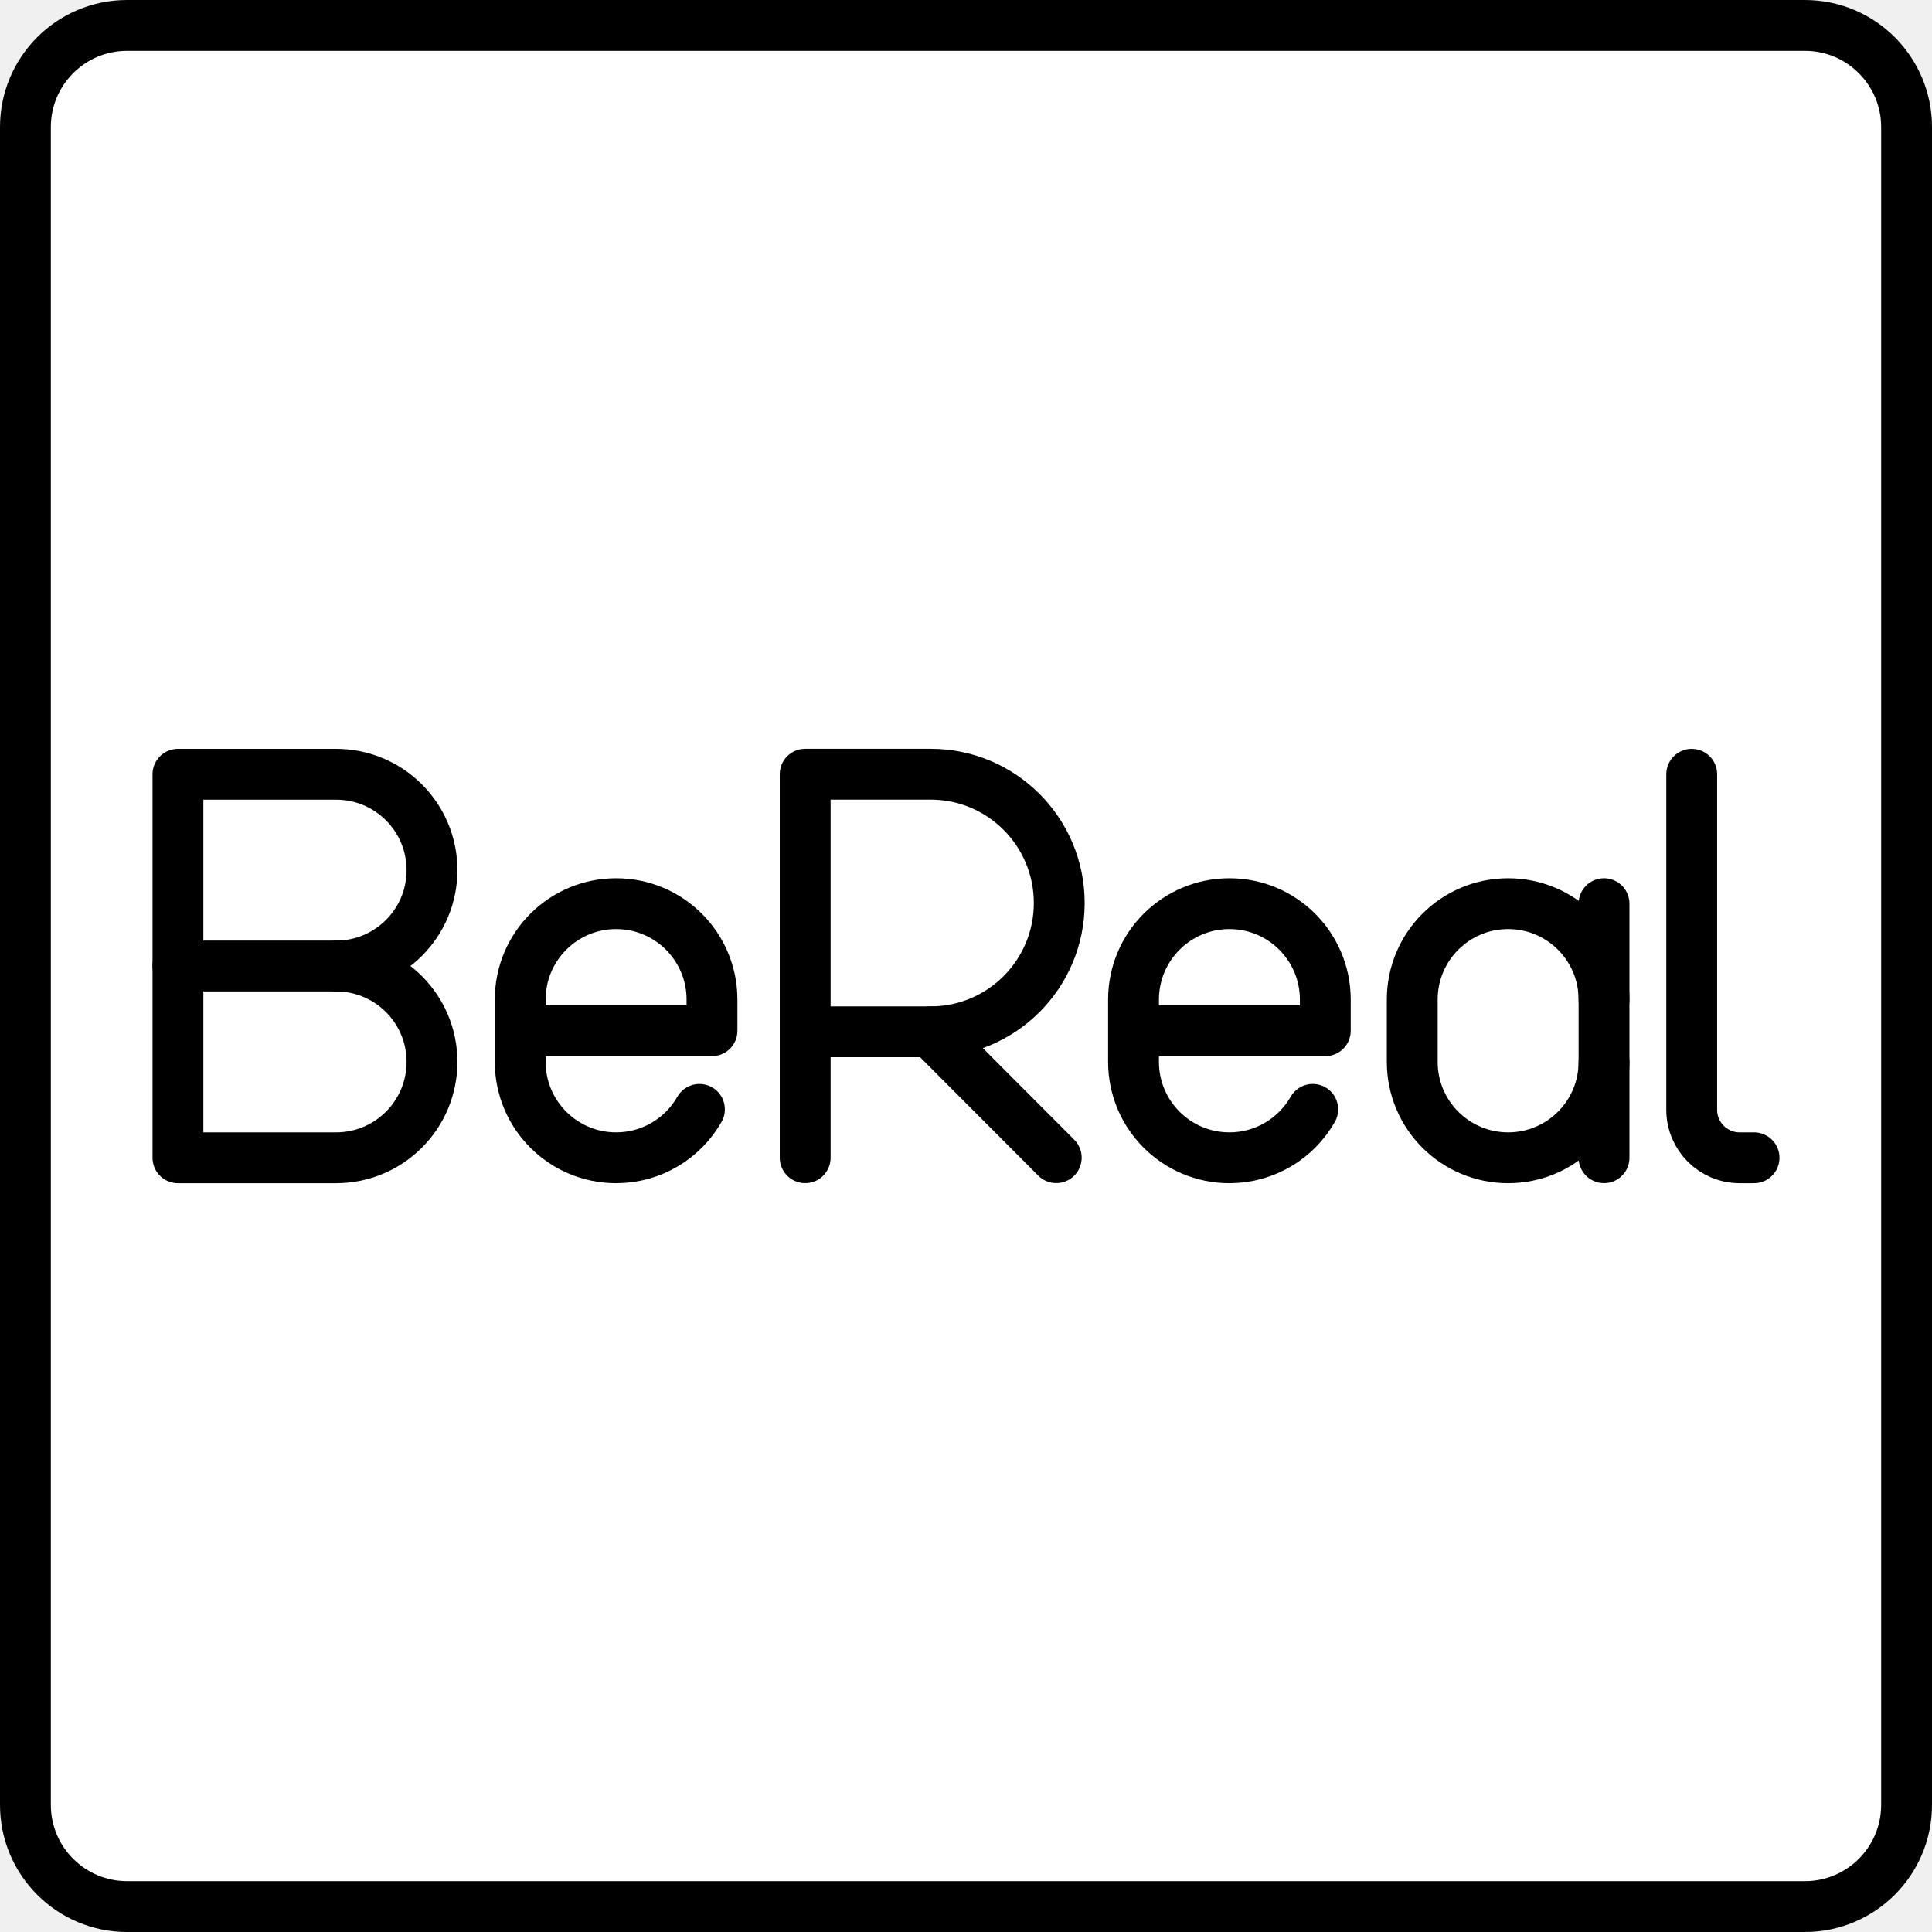
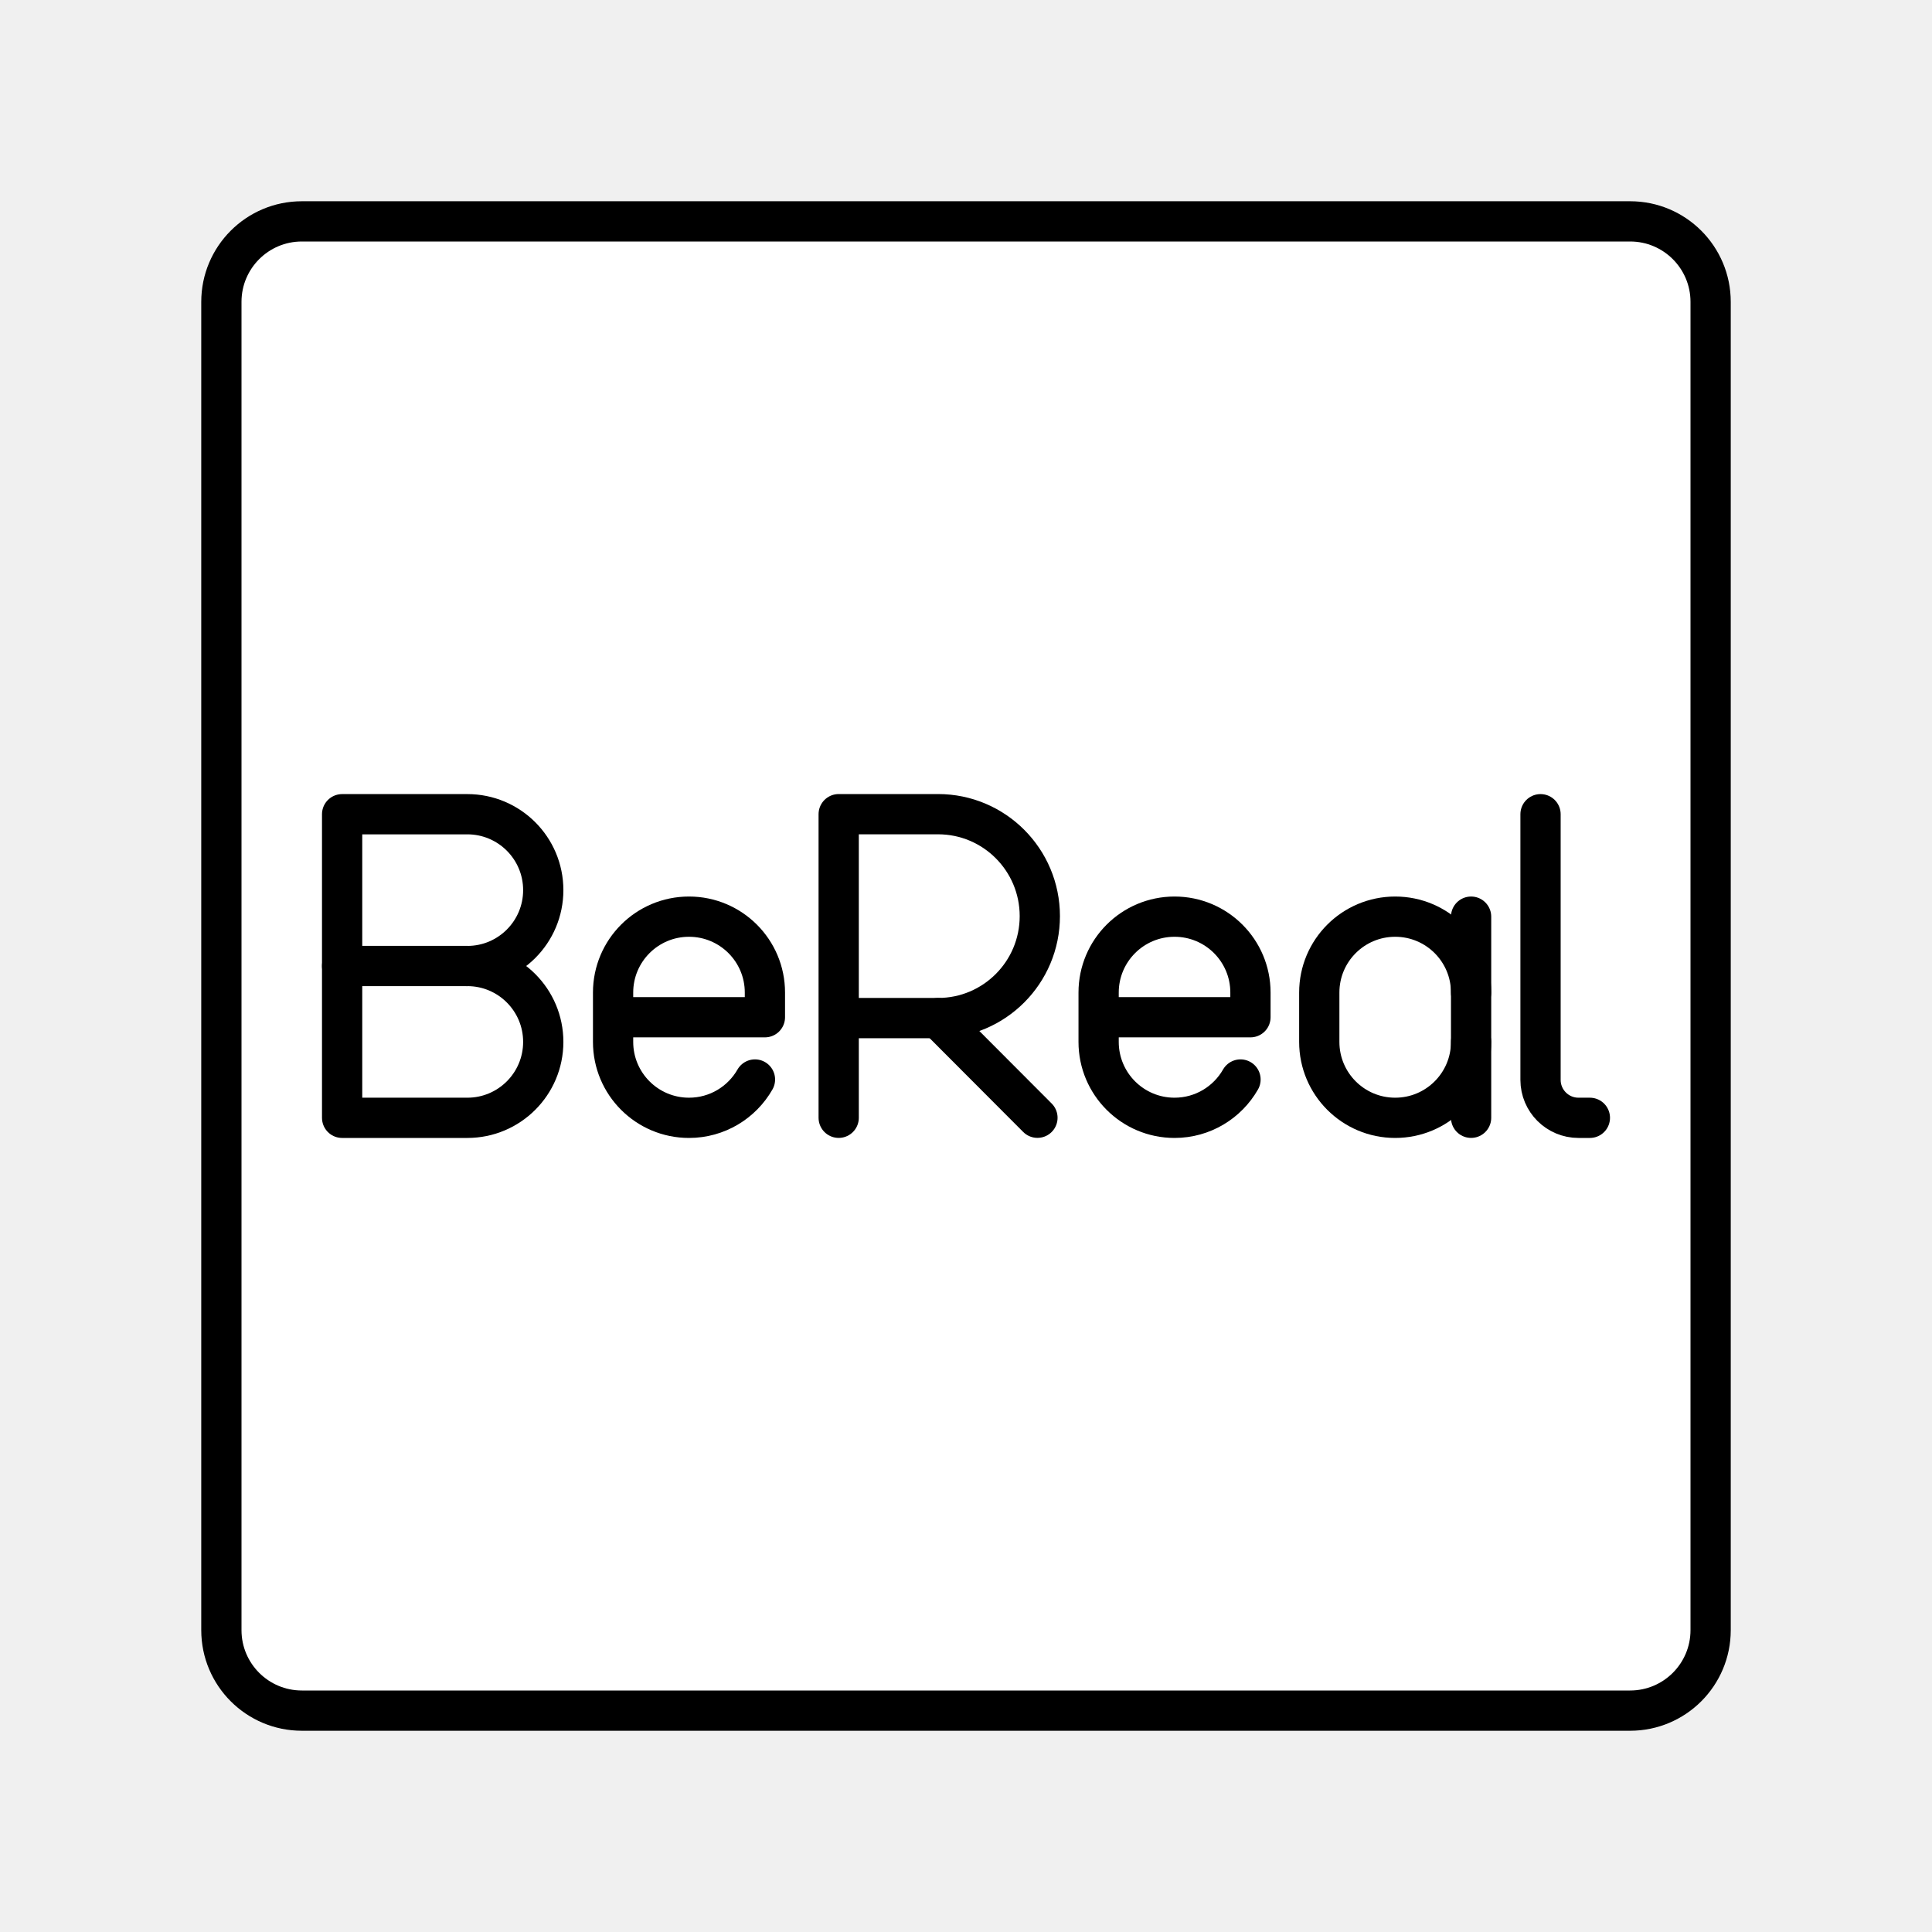
- <svg xmlns="http://www.w3.org/2000/svg" width="633.333" height="633.333" viewBox="0 0 38 38" id="a" version="1.1">
+ <svg xmlns="http://www.w3.org/2000/svg" width="800px" height="800px" viewBox="0 0 48 48" id="a" version="1.1">
  <defs id="defs1">
    <style id="style1">.b{fill:none;stroke:#000000;stroke-linecap:round;stroke-linejoin:round;}</style>
  </defs>
-   <path class="b" d="m 35.5,0.5 h -33 c -1.105,0 -2,0.895 -2,2 v 33 c 0,1.105 0.895,2 2,2 h 33 c 1.105,0 2,-0.895 2,-2 v -33 c 0,-1.105 -0.895,-2 -2,-2 z" id="path1" style="fill:#ffffff;fill-opacity:1" />
-   <g id="g8" transform="translate(-5,-5)">
+   <path class="b" d="M40.5,5.5H7.5c-1.105,0-2,.895-2,2V40.5c0,1.105,.895,2,2,2H40.5c1.105,0,2-.895,2-2V7.5c0-1.105-.895-2-2-2Z" id="path1" style="fill:#ffffff;fill-opacity:1" />
+   <g id="g8">
    <g id="g2">
-       <path class="b" d="m 20.837,27.771 v -7.543 h 2.469 c 1.396,0 2.528,1.134 2.528,2.533 0,1.399 -1.132,2.533 -2.528,2.533 h -2.469" id="path2" />
+       <path class="b" d="M20.837,27.771v-7.543h2.469c1.396,0,2.528,1.134,2.528,2.533s-1.132,2.533-2.528,2.533h-2.469" id="path2" />
      <line class="b" x1="23.306" y1="25.295" x2="25.775" y2="27.77" id="line2" />
    </g>
-     <path class="b" d="m 18.757,26.82 c -0.325,0.569 -0.937,0.952 -1.639,0.952 v 0 c -1.042,0 -1.886,-0.844 -1.886,-1.886 V 24.66 c 0,-1.042 0.844,-1.886 1.886,-1.886 v 0 c 1.042,0 1.886,0.844 1.886,1.886 v 0.613 c 0,0 -3.772,0 -3.772,0" id="path3" />
-     <path class="b" d="m 30.82,26.82 c -0.325,0.569 -0.937,0.952 -1.639,0.952 v 0 c -1.042,0 -1.886,-0.844 -1.886,-1.886 V 24.66 c 0,-1.042 0.844,-1.886 1.886,-1.886 v 0 c 1.042,0 1.886,0.844 1.886,1.886 v 0.613 c 0,0 -3.772,0 -3.772,0" id="path4" />
-     <path class="b" d="m 38.274,20.229 v 6.6 c 0,0.521 0.422,0.943 0.943,0.943 h 0.283" id="path5" />
+     <path class="b" d="M18.757,26.82c-.325,.569-.937,.952-1.639,.952h0c-1.042,0-1.886-.844-1.886-1.886v-1.226c0-1.042,.844-1.886,1.886-1.886h0c1.042,0,1.886,.844,1.886,1.886v.613s-3.772,0-3.772,0" id="path3" />
+     <path class="b" d="M30.82,26.82c-.325,.569-.937,.952-1.639,.952h0c-1.042,0-1.886-.844-1.886-1.886v-1.226c0-1.042,.844-1.886,1.886-1.886h0c1.042,0,1.886,.844,1.886,1.886v.613s-3.772,0-3.772,0" id="path4" />
+     <path class="b" d="M38.274,20.229v6.6c0,.521,.422,.943,.943,.943h.283" id="path5" />
    <g id="g6">
-       <path class="b" d="m 36.549,25.886 c 0,1.042 -0.844,1.886 -1.886,1.886 v 0 c -1.042,0 -1.886,-0.844 -1.886,-1.886 V 24.66 c 0,-1.042 0.844,-1.886 1.886,-1.886 v 0 c 1.042,0 1.886,0.844 1.886,1.886" id="path6" />
+       <path class="b" d="M36.549,25.886c0,1.042-.844,1.886-1.886,1.886h0c-1.042,0-1.886-.844-1.886-1.886v-1.226c0-1.042,.844-1.886,1.886-1.886h0c1.042,0,1.886,.844,1.886,1.886" id="path6" />
      <line class="b" x1="36.549" y1="27.771" x2="36.549" y2="22.774" id="line6" />
    </g>
    <g id="g7">
-       <path class="b" d="m 11.611,24 c 1.042,0 1.886,0.844 1.886,1.886 0,1.041 -0.844,1.886 -1.886,1.886 H 8.5 v -7.543 h 3.111 c 1.042,0 1.886,0.844 1.886,1.886 0,1.041 -0.844,1.886 -1.886,1.886 v 0 z" id="path7" />
+       <path class="b" d="M11.611,24c1.042,0,1.886,.844,1.886,1.886s-.844,1.886-1.886,1.886h-3.111v-7.543h3.111c1.042,0,1.886,.844,1.886,1.886s-.844,1.886-1.886,1.886h0Z" id="path7" />
      <line class="b" x1="11.611" y1="24" x2="8.5" y2="24" id="line7" />
    </g>
  </g>
</svg>
